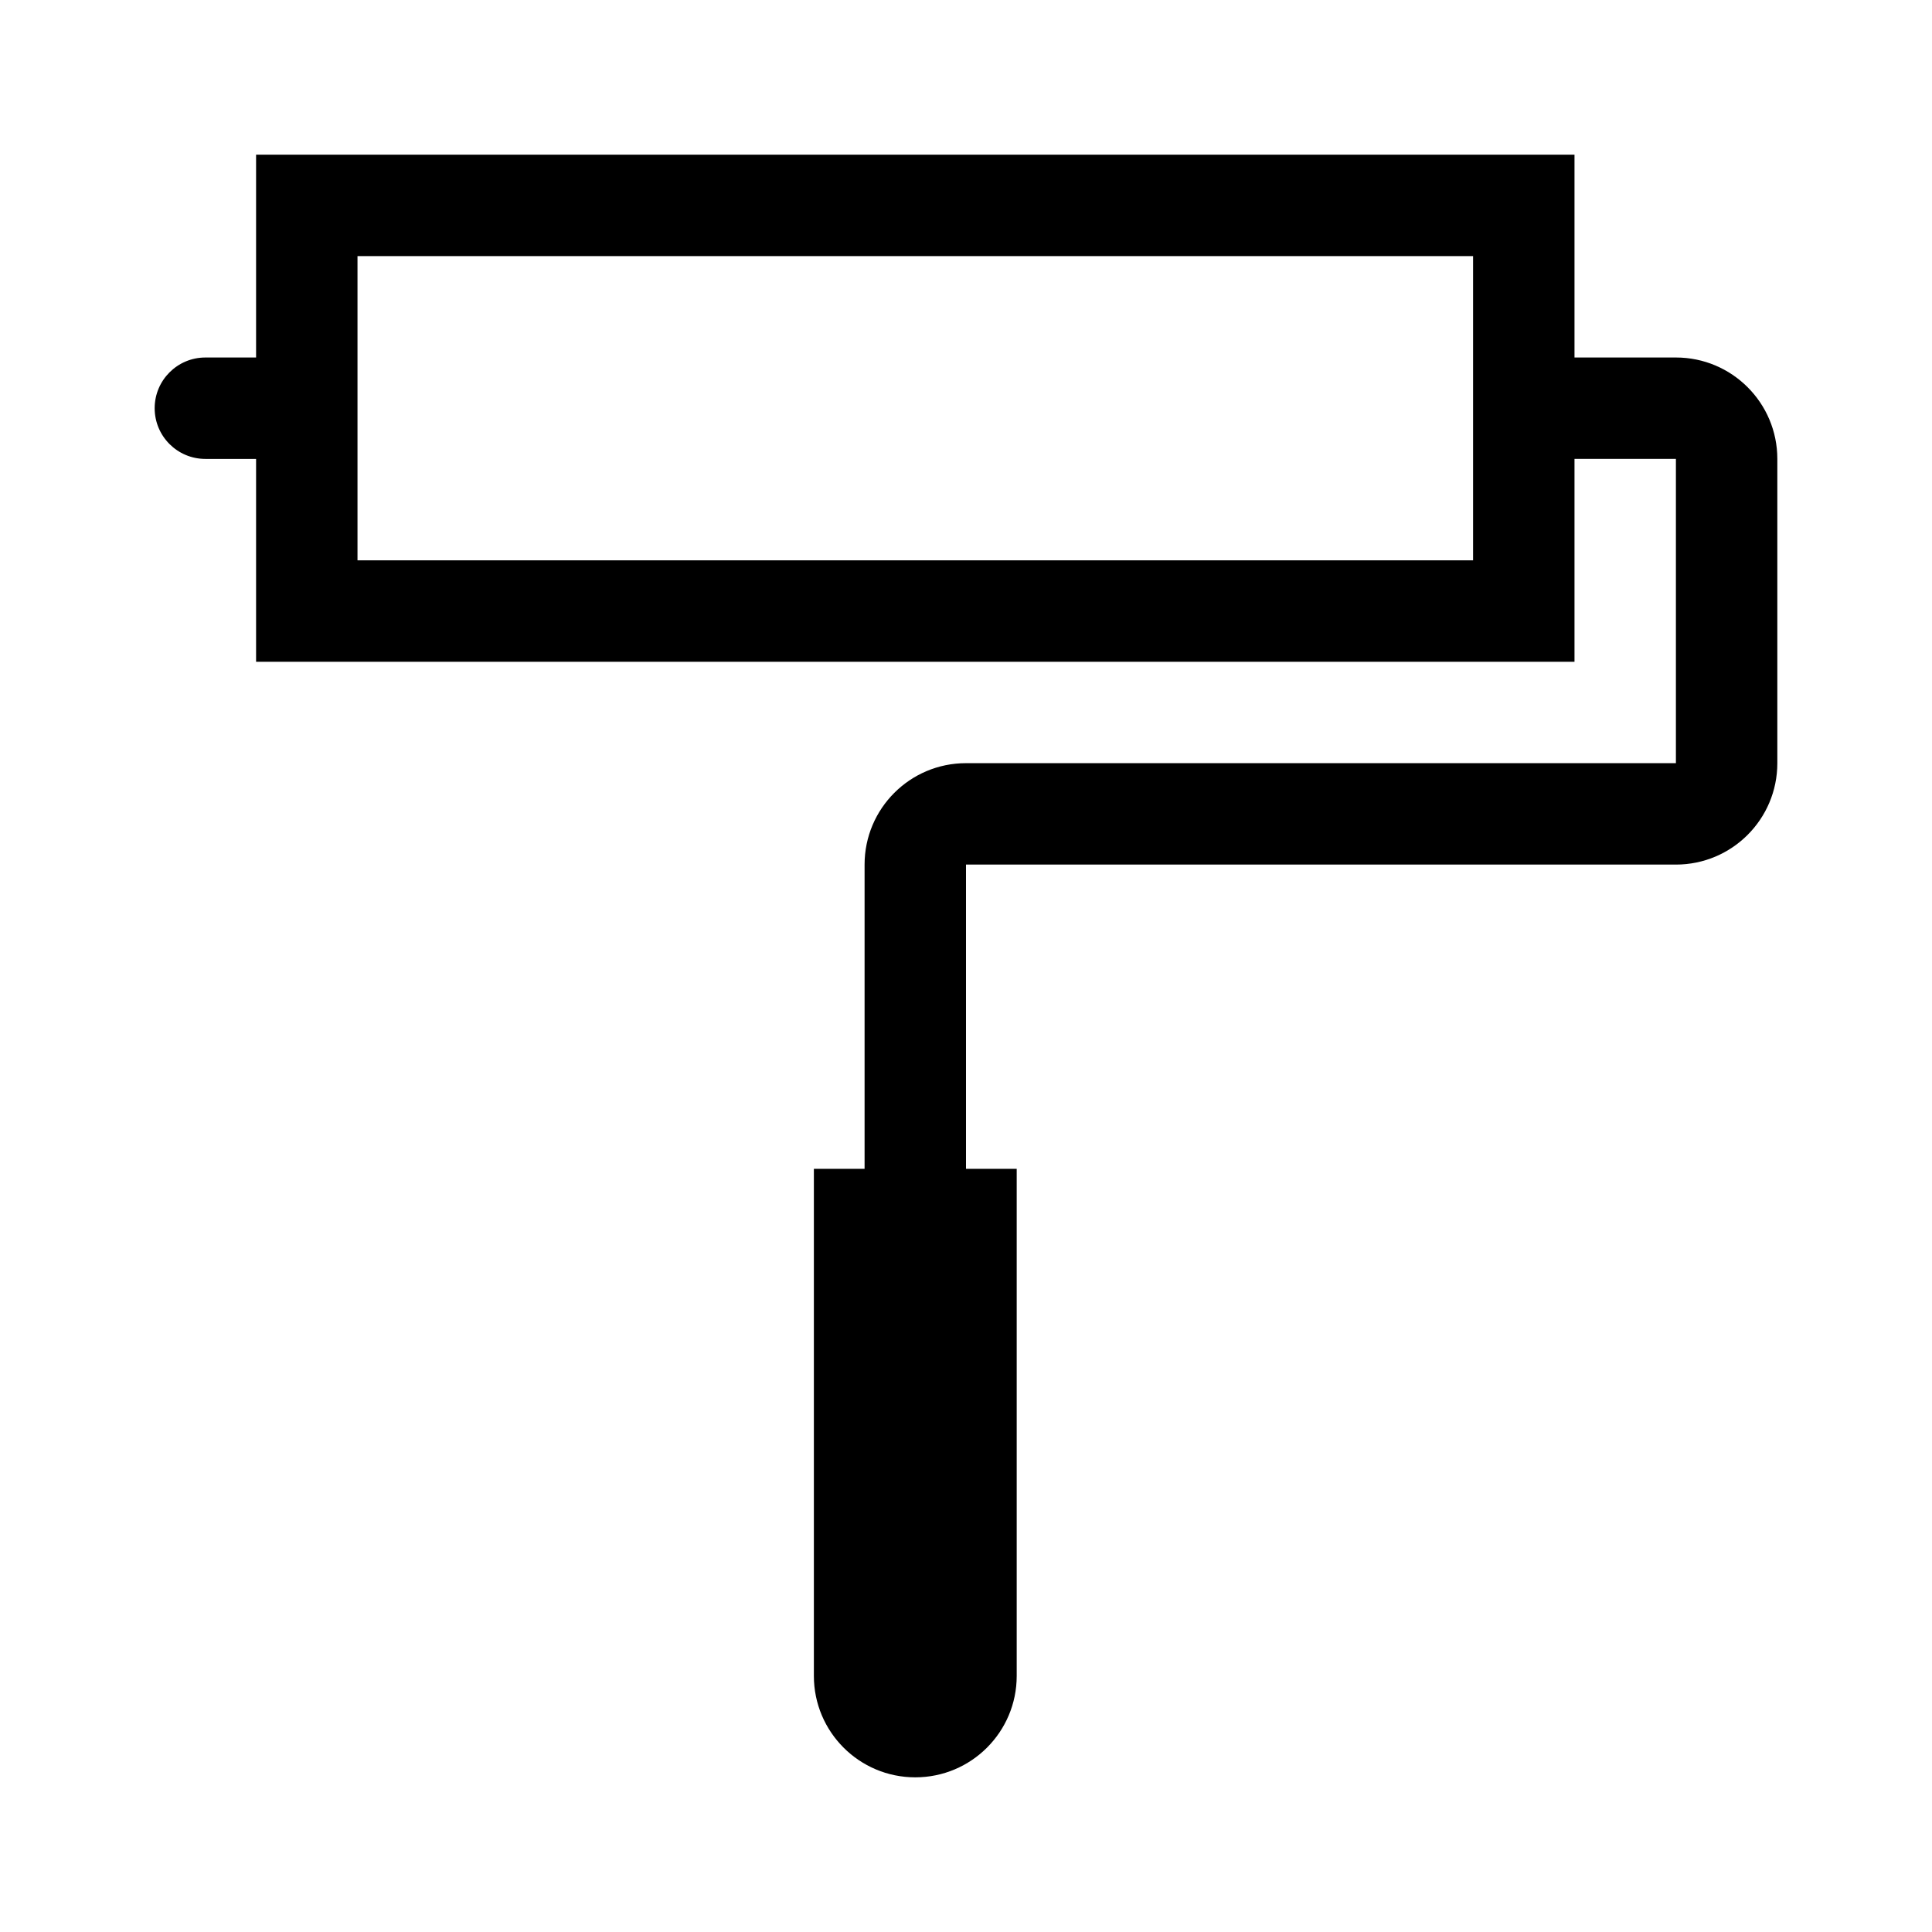
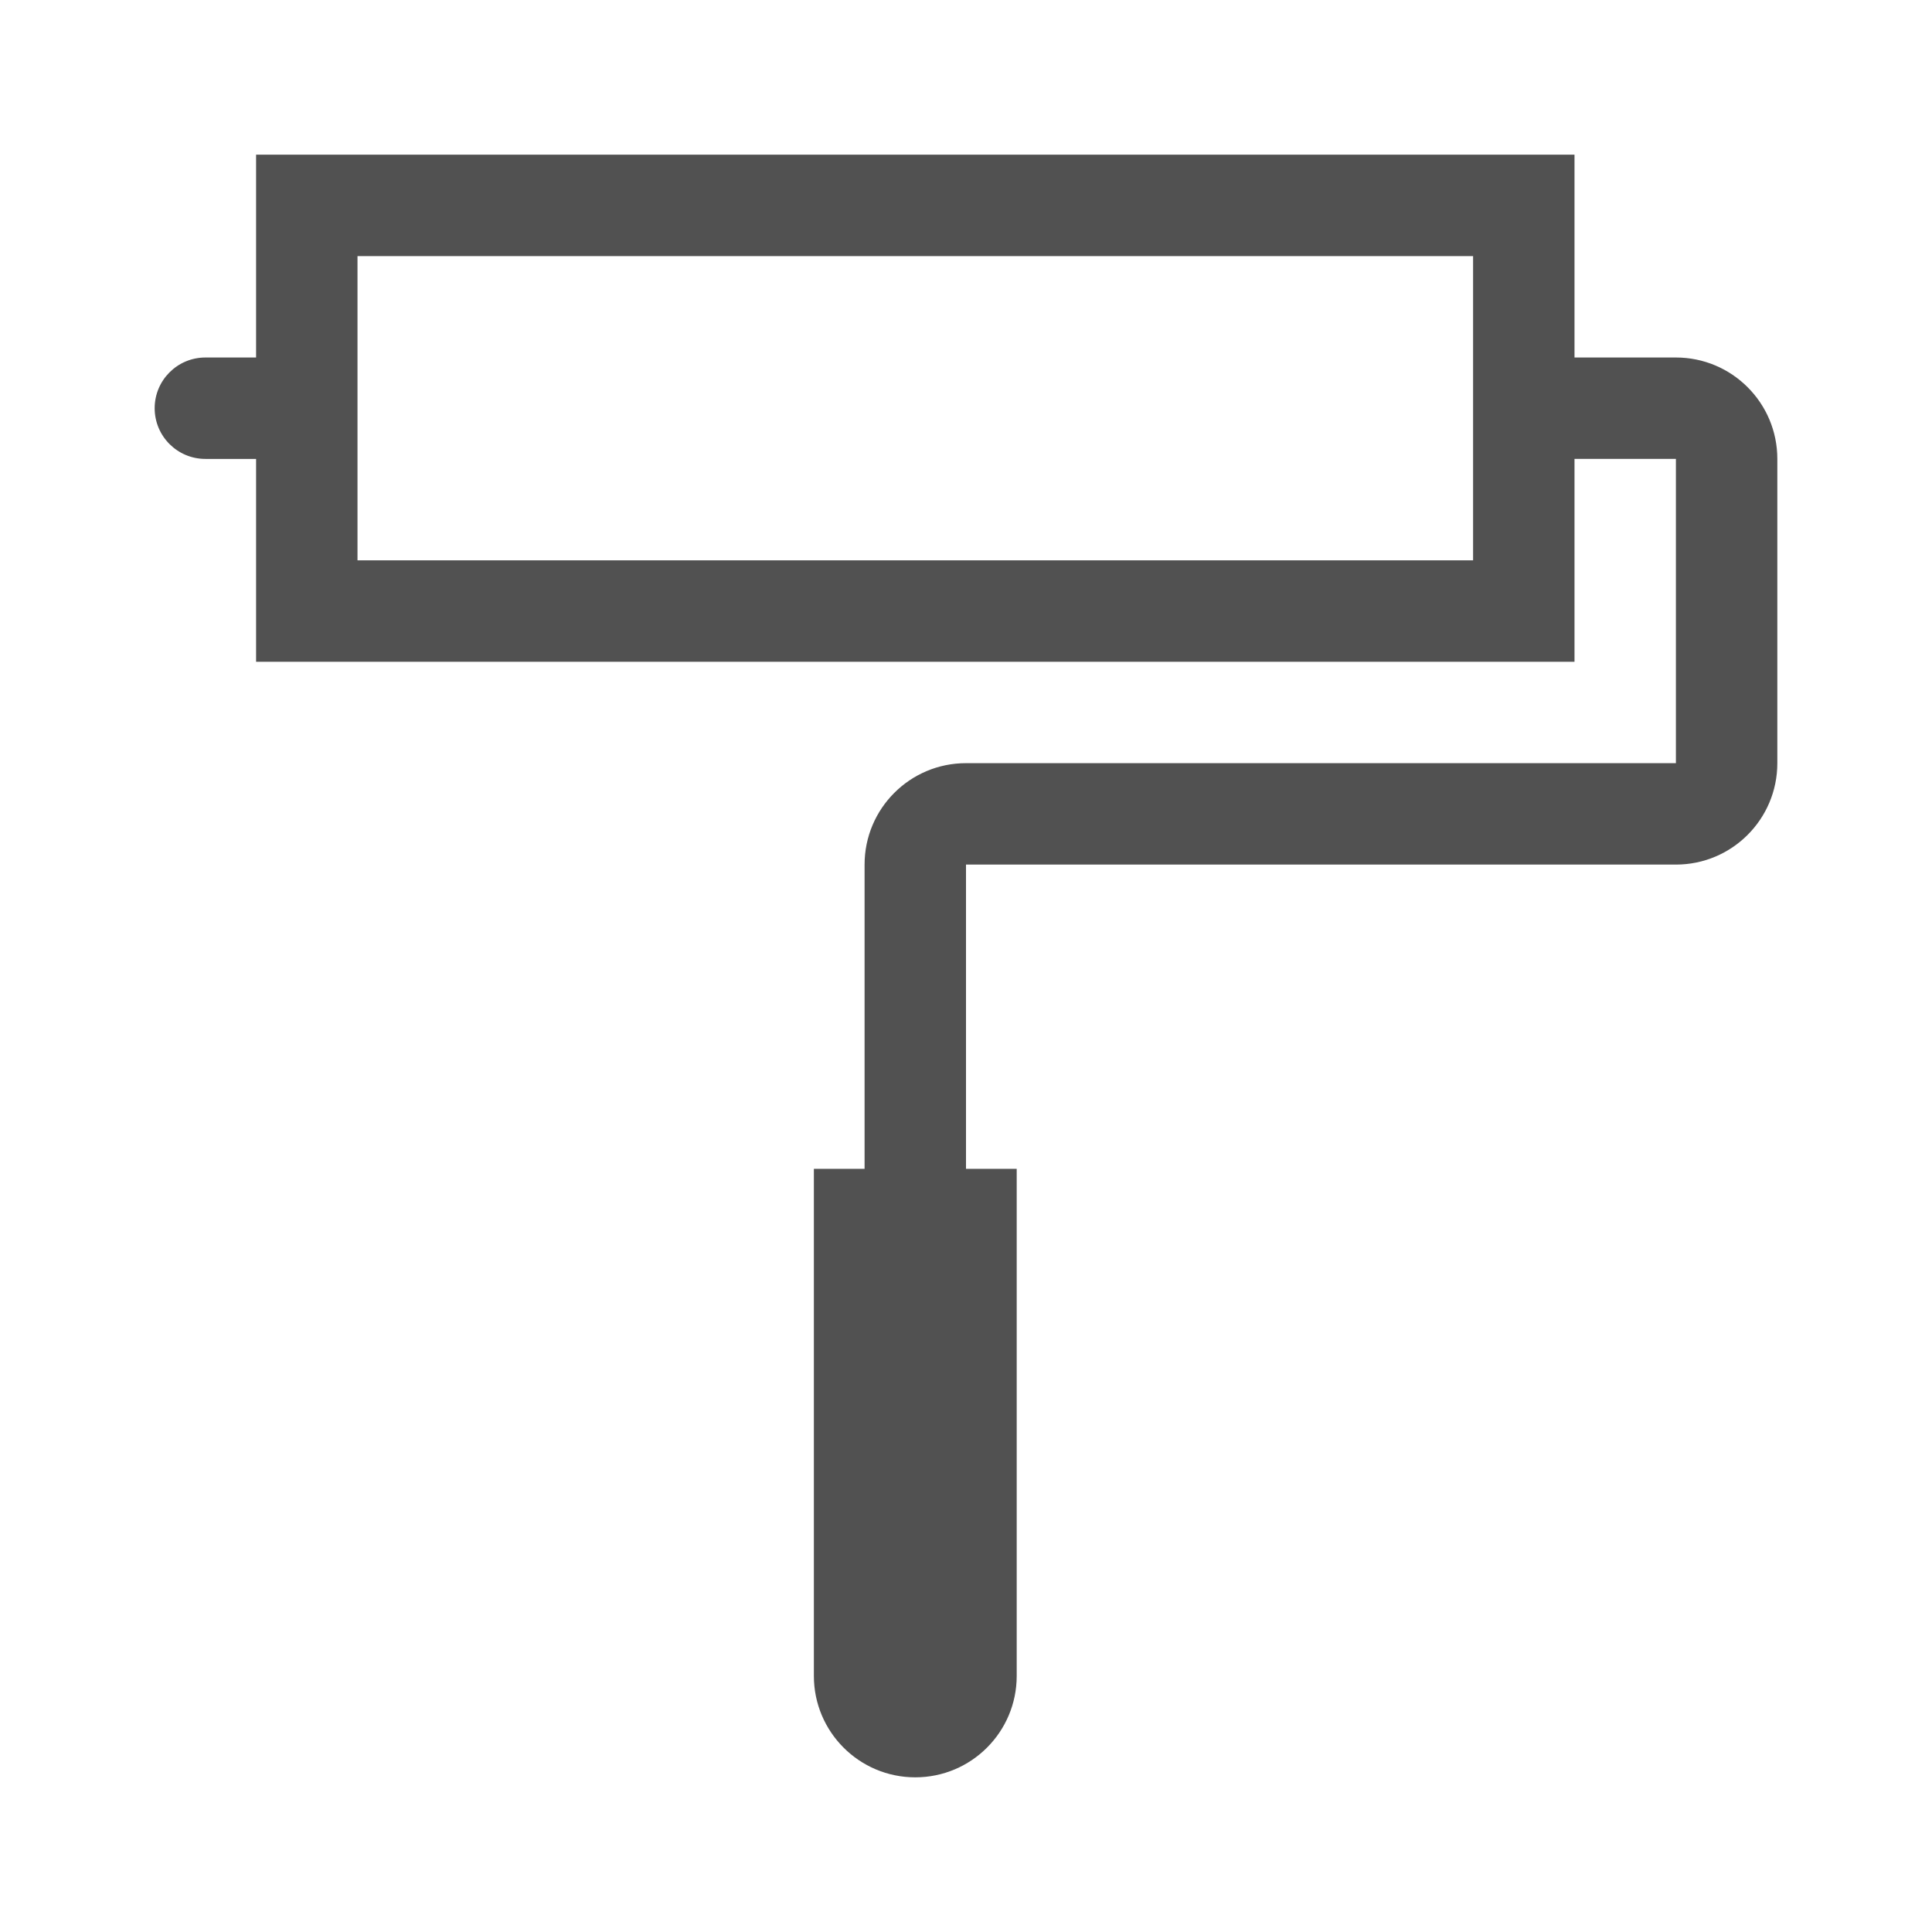
<svg xmlns="http://www.w3.org/2000/svg" t="1584945105588" class="icon" viewBox="0 0 1024 1024" version="1.1" p-id="38754" width="128" height="128">
  <defs>
    <style type="text/css" />
  </defs>
-   <path d="M888.269 189.483l-53.751 0L834.518 81.977 135.729 81.977l0 107.507L108.853 189.484c-14.83 0-26.877 12.033-26.877 26.875 0 14.856 12.046 26.876 26.877 26.876l26.876 0 0 107.508 698.789 0L834.518 243.234l53.751 0 0 161.259-376.27 0c-29.685 0-53.752 24.069-53.752 53.754l0 161.26-26.877 0 0 268.764c0 29.686 24.068 53.753 53.754 53.753 29.685 0 53.751-24.068 53.751-53.753L538.876 619.507l-26.876 0L511.999 458.247l376.27 0c29.685 0 53.753-24.069 53.753-53.754L942.022 243.234C942.022 213.55 917.954 189.483 888.269 189.483zM780.763 296.987 189.481 296.987 189.481 135.728l591.282 0L780.763 296.987z" p-id="38755" />
+   <path fill="#515151" d="M888.269 189.483l-53.751 0L834.518 81.977 135.729 81.977l0 107.507L108.853 189.484c-14.83 0-26.877 12.033-26.877 26.875 0 14.856 12.046 26.876 26.877 26.876l26.876 0 0 107.508 698.789 0L834.518 243.234l53.751 0 0 161.259-376.27 0c-29.685 0-53.752 24.069-53.752 53.754l0 161.26-26.877 0 0 268.764c0 29.686 24.068 53.753 53.754 53.753 29.685 0 53.751-24.068 53.751-53.753L538.876 619.507l-26.876 0L511.999 458.247l376.27 0c29.685 0 53.753-24.069 53.753-53.754L942.022 243.234C942.022 213.55 917.954 189.483 888.269 189.483zM780.763 296.987 189.481 296.987 189.481 135.728l591.282 0L780.763 296.987z" p-id="38755" />
</svg>
